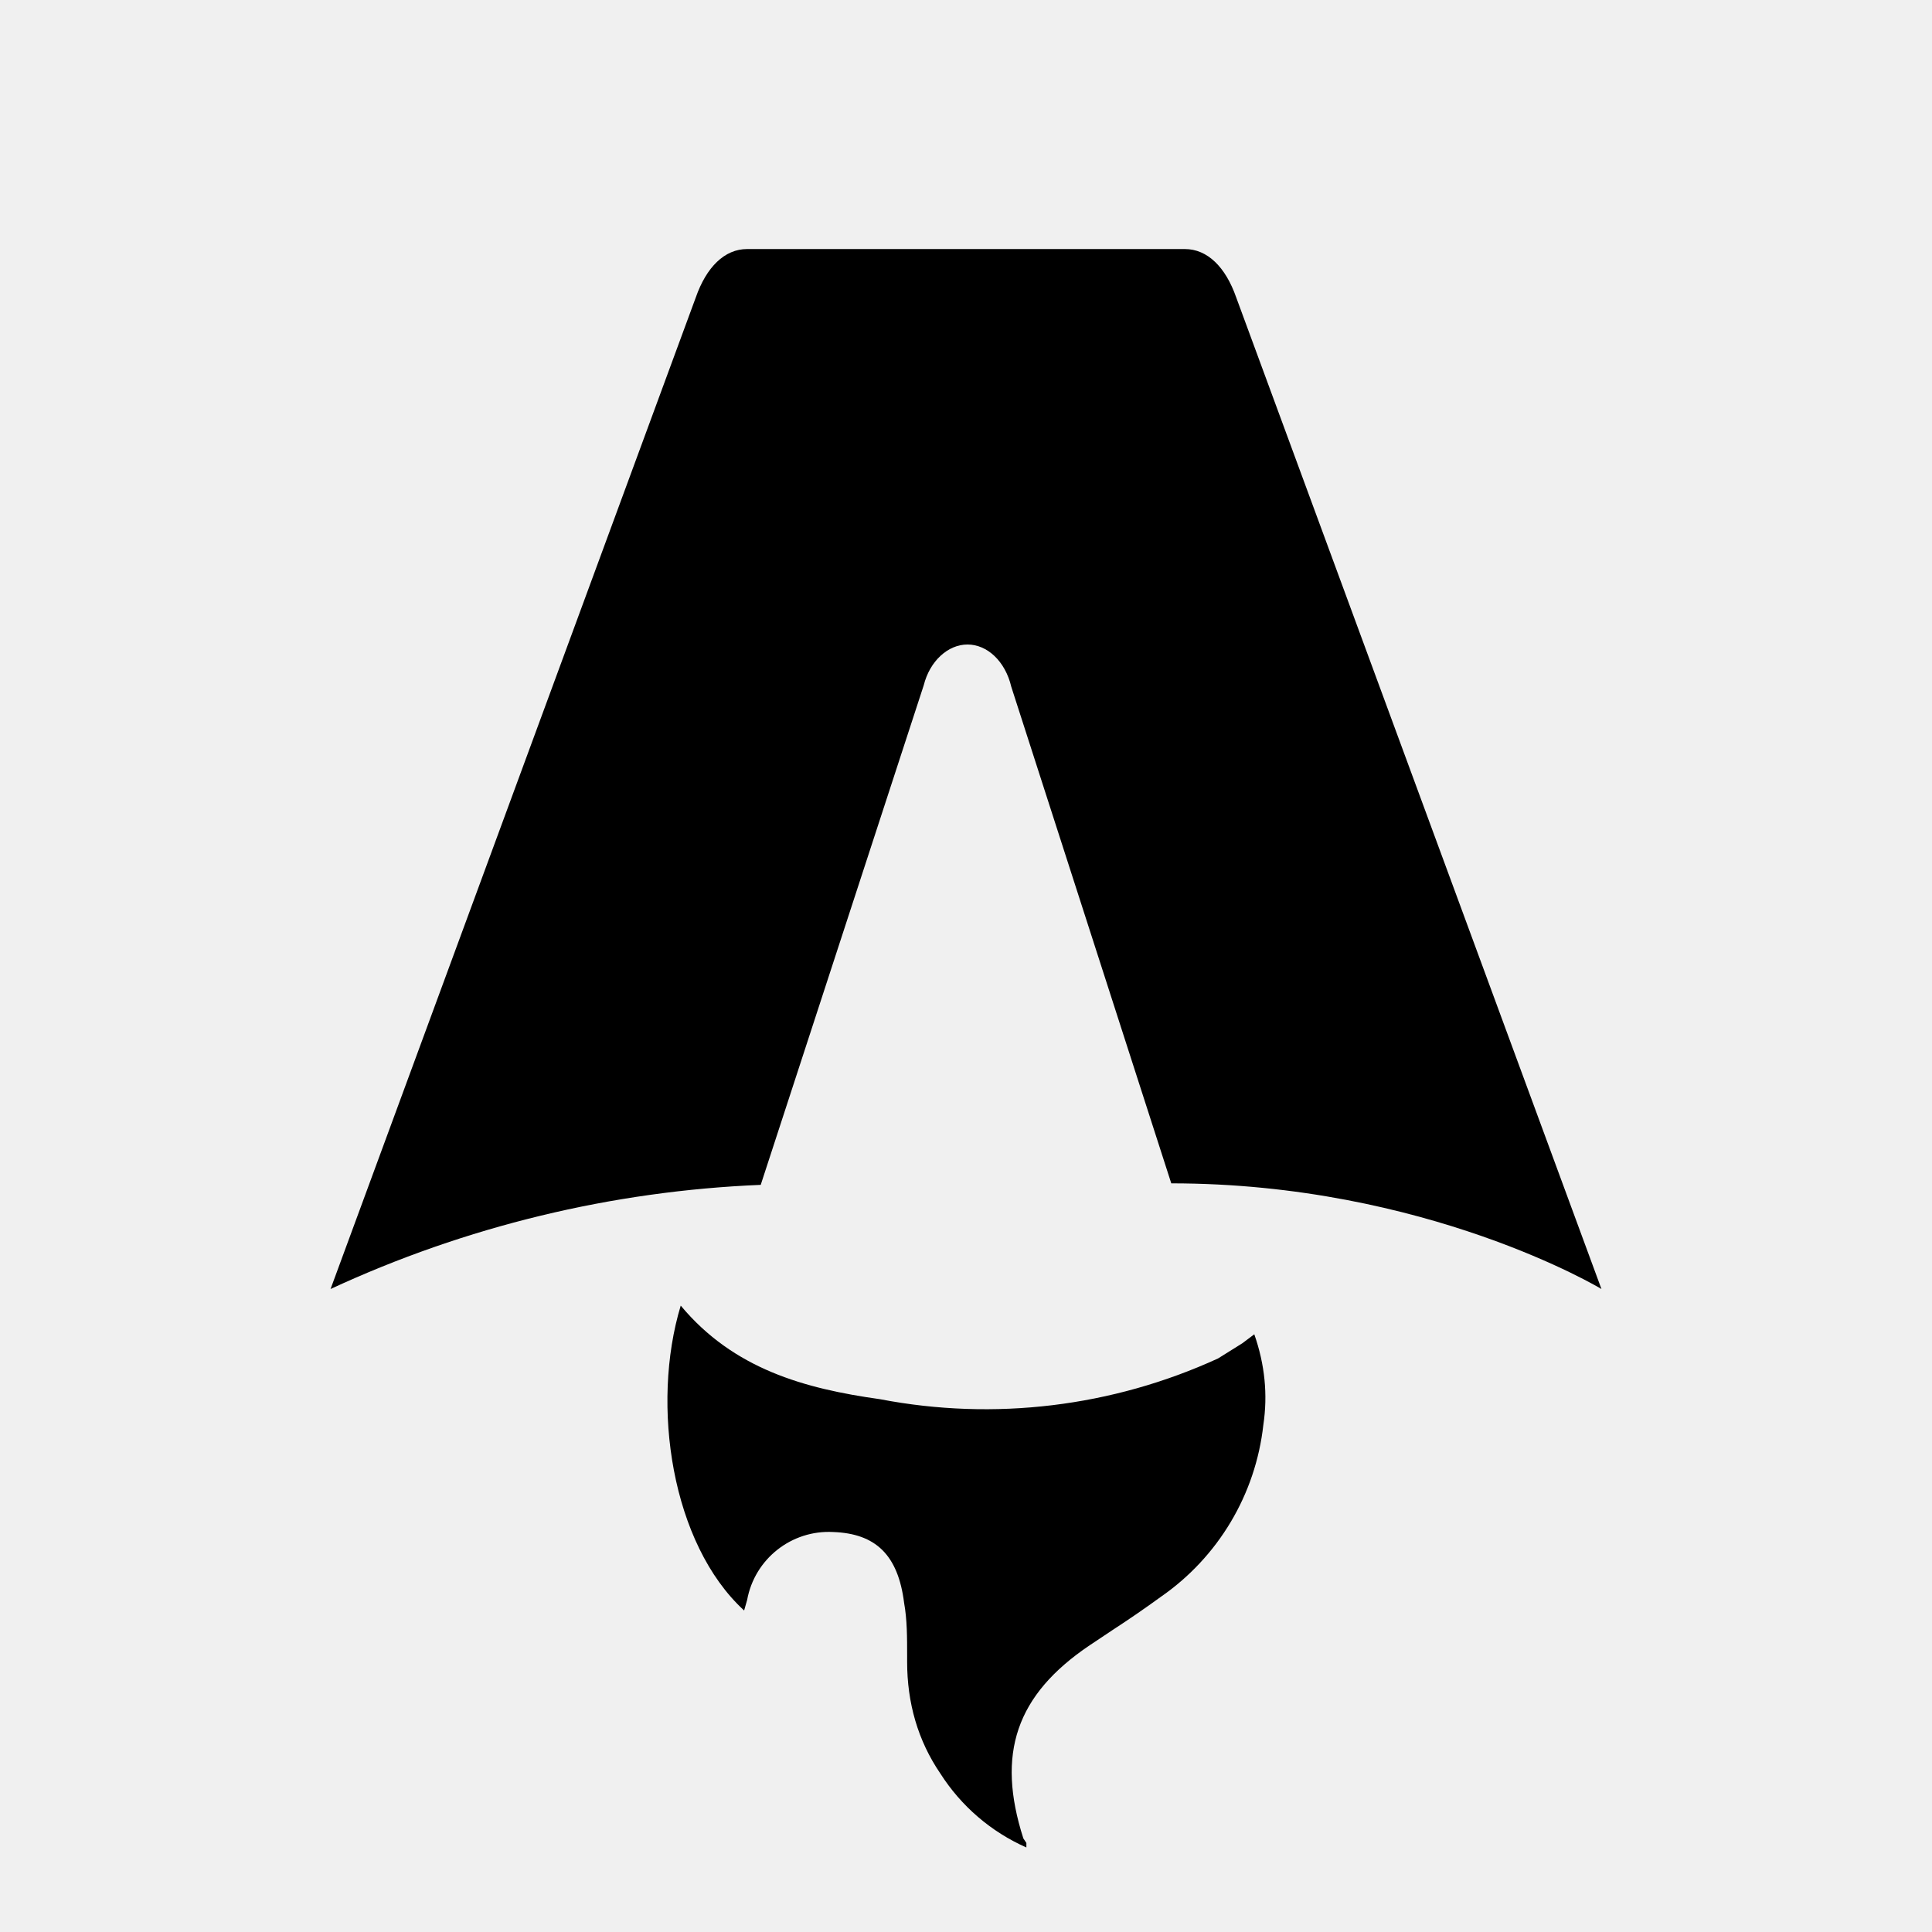
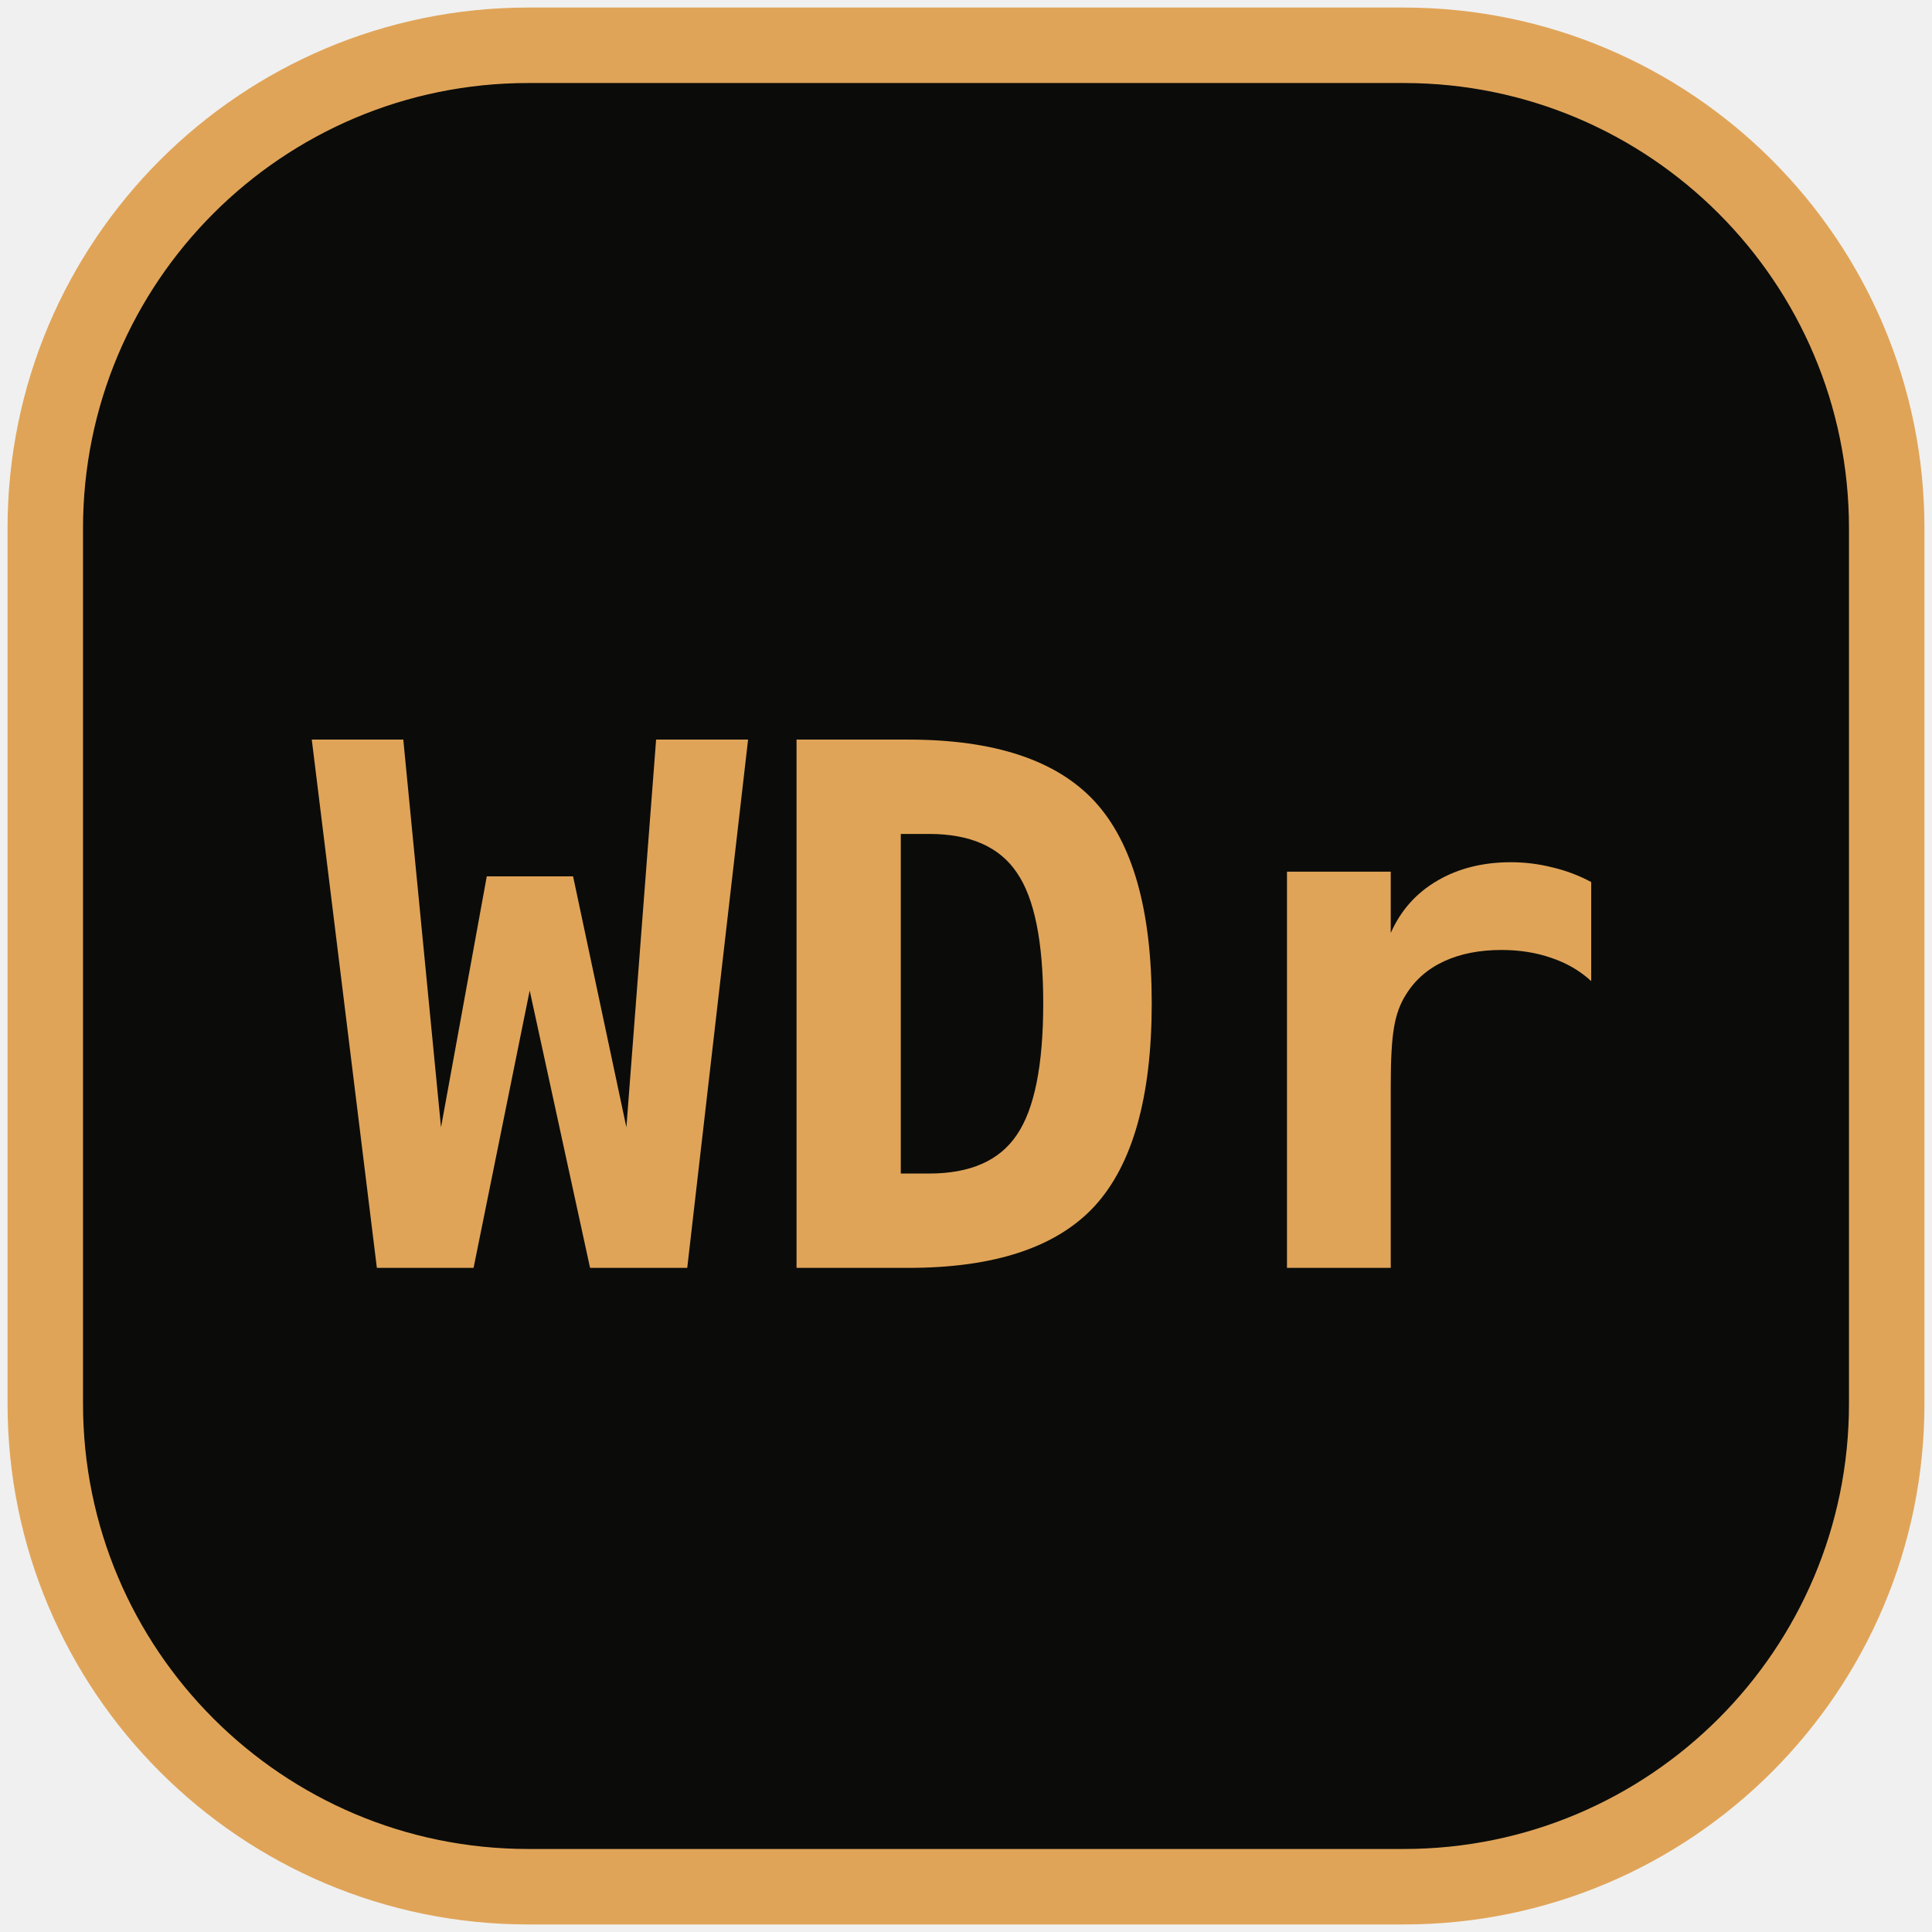
- <svg xmlns="http://www.w3.org/2000/svg" fill="none" viewBox="0 0 128 128">
-   <path d="M50.4 78.5a75.1 75.1 0 0 0-28.5 6.9l24.2-65.7c.7-2 1.9-3.2 3.4-3.2h29c1.5 0 2.7 1.2 3.4 3.2l24.2 65.7s-11.6-7-28.5-7L67 45.5c-.4-1.7-1.6-2.8-2.9-2.8-1.3 0-2.5 1.1-2.9 2.7L50.4 78.5Zm-1.1 28.2Zm-4.2-20.2c-2 6.6-.6 15.8 4.2 20.2a17.5 17.5 0 0 1 .2-.7 5.5 5.5 0 0 1 5.7-4.5c2.8.1 4.3 1.5 4.7 4.7.2 1.1.2 2.3.2 3.5v.4c0 2.7.7 5.2 2.2 7.4a13 13 0 0 0 5.7 4.9v-.3l-.2-.3c-1.8-5.6-.5-9.5 4.4-12.8l1.5-1a73 73 0 0 0 3.2-2.2 16 16 0 0 0 6.8-11.4c.3-2 .1-4-.6-6l-.8.6-1.6 1a37 37 0 0 1-22.4 2.7c-5-.7-9.7-2-13.2-6.2Z" />
-   <style>
-         path { fill: #000; }
-         @media (prefers-color-scheme: dark) {
-             path { fill: #FFF; }
-         }
-     </style>
+ <svg xmlns="http://www.w3.org/2000/svg" viewBox="0 0 64 64">
+   <rect x="1.5" y="1.5" width="61" height="61" rx="16" fill="#0b0c0a" stroke="#e0a458" stroke-width="2.5" />
+   <text x="32" y="42" text-anchor="middle" font-family="ui-monospace, Menlo, Consolas, monospace" font-weight="700" font-size="24" fill="#e0a458">WDr</text>
</svg>
